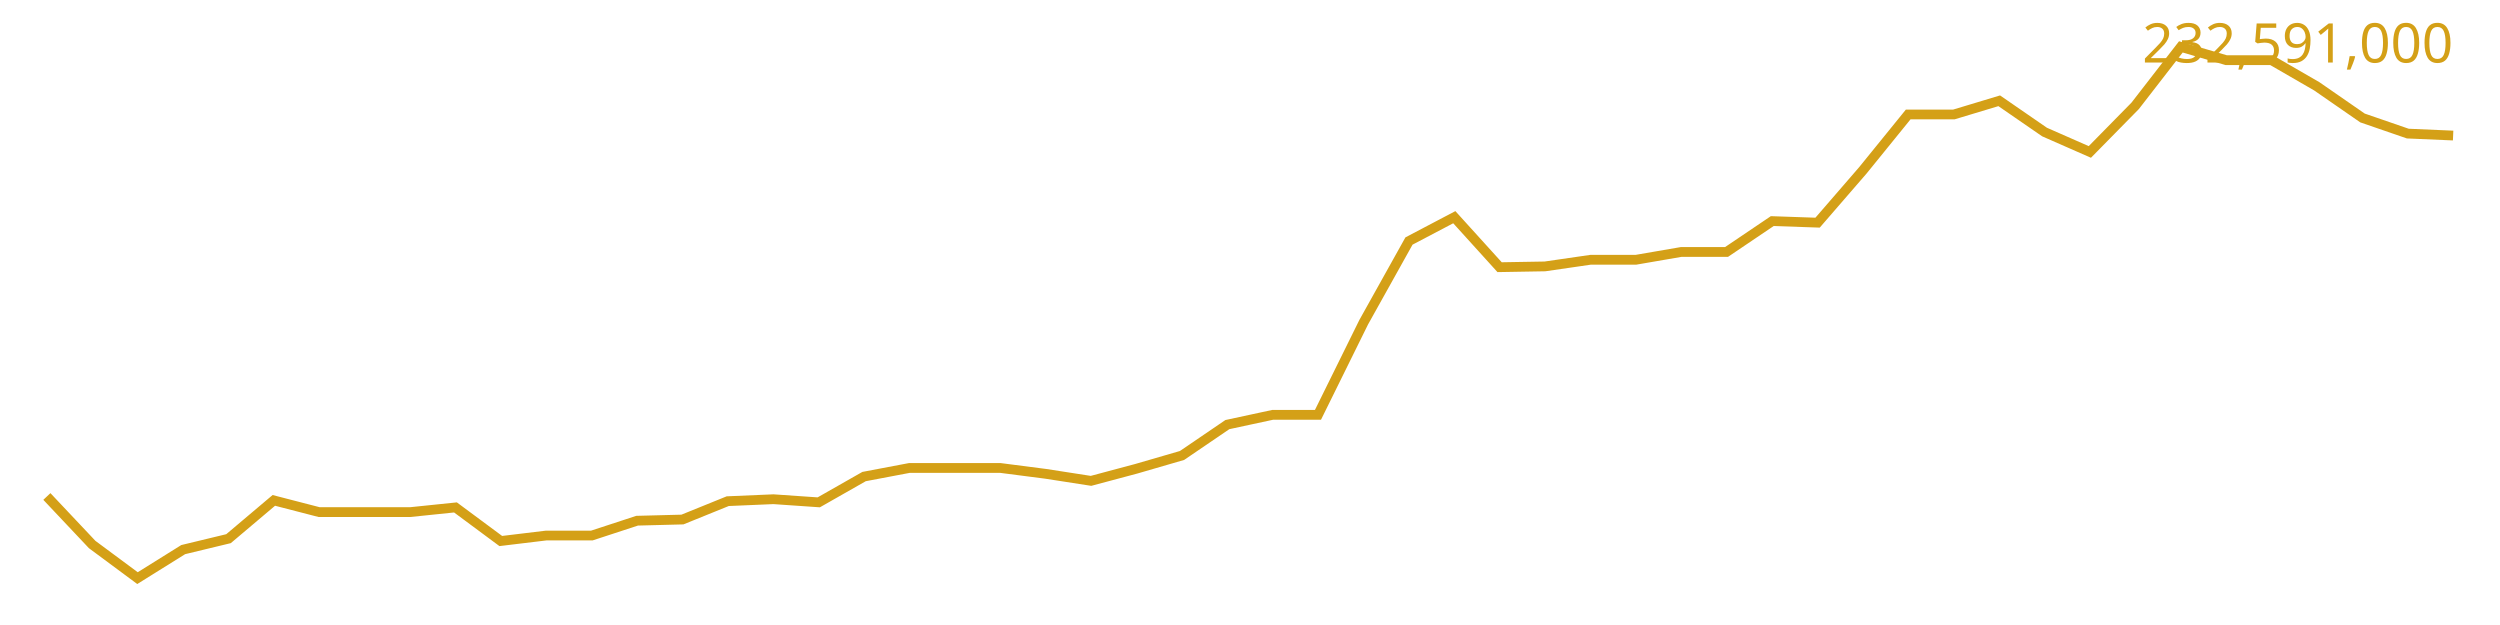
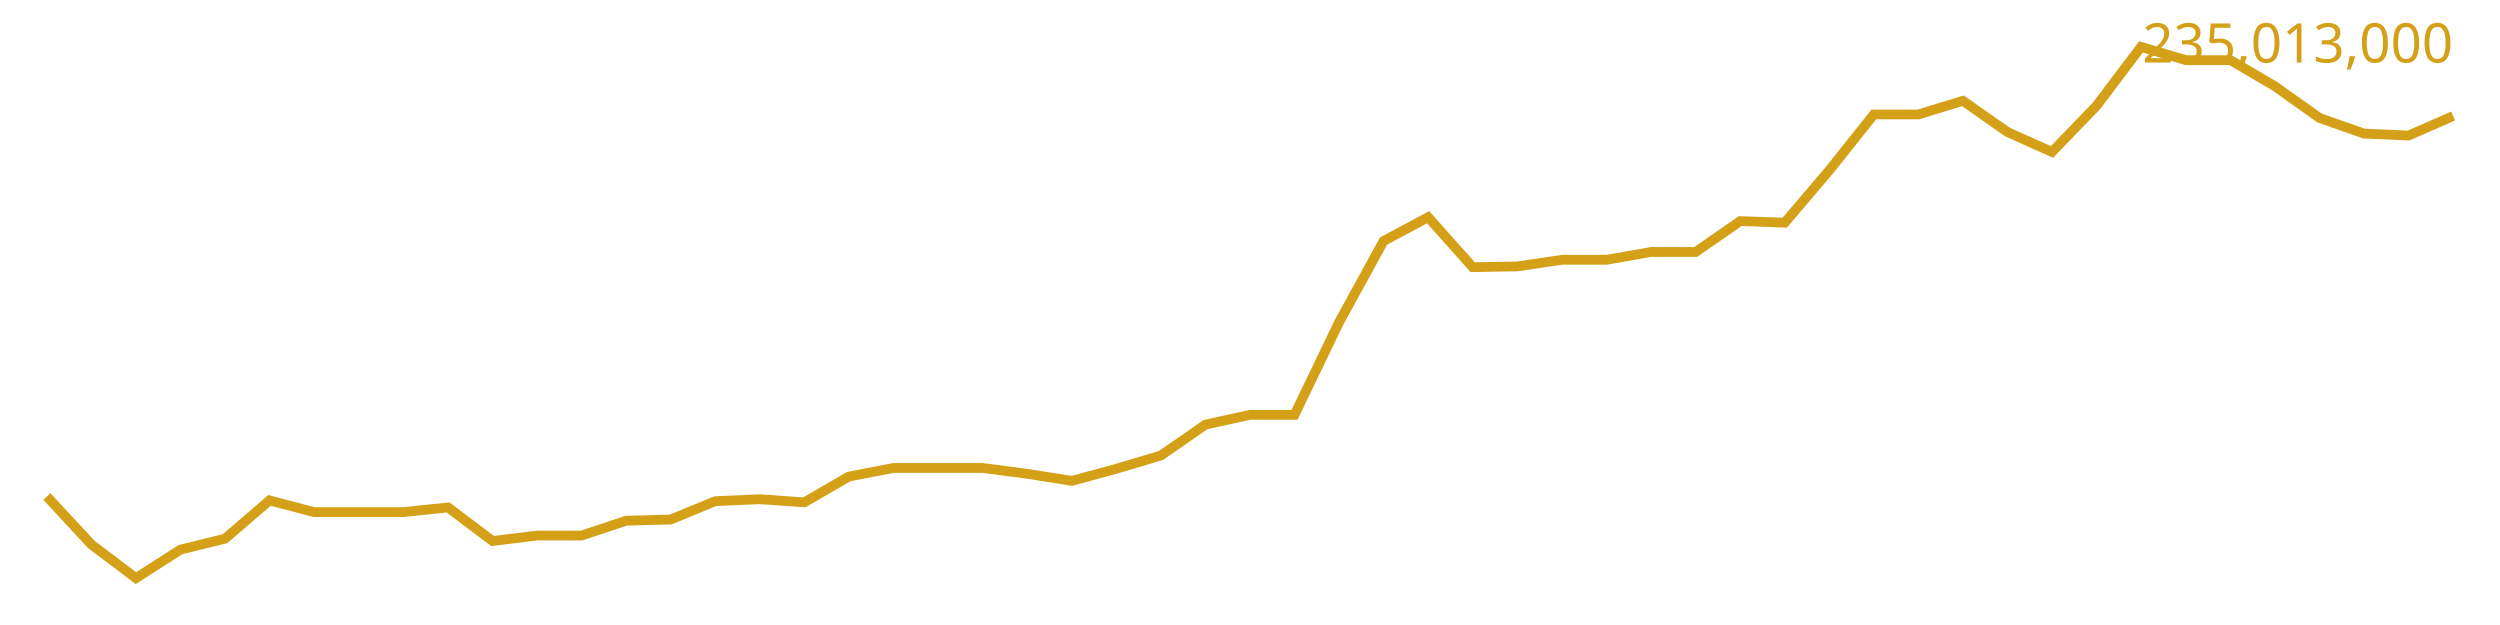
<svg xmlns="http://www.w3.org/2000/svg" viewBox="0 0 640 160" font-family="sans-serif">
-   <polyline fill="none" stroke="#d4a017" stroke-width="2.5" points="12.0,127.1 23.6,139.4 35.2,148.0 46.9,140.7 58.5,137.9 70.1,128.1 81.7,131.1 93.4,131.1 105.0,131.1 116.6,129.9 128.2,138.5 139.8,137.1 151.5,137.1 163.1,133.3 174.7,133.0 186.3,128.3 198.0,127.8 209.6,128.6 221.2,122.0 232.8,119.8 244.5,119.8 256.1,119.8 267.7,121.3 279.3,123.1 290.9,120.0 302.6,116.6 314.2,108.7 325.8,106.2 337.4,106.2 349.1,82.5 360.7,61.7 372.3,55.6 383.9,68.4 395.5,68.2 407.2,66.5 418.8,66.5 430.4,64.5 442.0,64.5 453.7,56.6 465.3,57.0 476.9,43.6 488.5,29.3 500.2,29.3 511.8,25.8 523.4,33.8 535.0,38.9 546.6,27.1 558.3,12.0 569.9,15.4 581.5,15.4 593.1,22.1 604.8,30.2 616.4,34.2 628.0,34.7" />
-   <text x="628" y="16" text-anchor="end" font-size="14" fill="#d4a017">232,591,000</text>
+   <polyline fill="none" stroke="#d4a017" stroke-width="2.5" points="12.0,127.1 23.4,139.4 34.8,148.0 46.2,140.7 57.6,137.9 69.0,128.1 80.4,131.1 91.9,131.1 103.3,131.1 114.7,129.9 126.1,138.5 137.5,137.1 148.9,137.1 160.3,133.3 171.7,133.0 183.1,128.3 194.5,127.8 205.9,128.6 217.3,122.0 228.7,119.8 240.1,119.8 251.6,119.8 263.0,121.3 274.4,123.1 285.8,120.0 297.2,116.6 308.6,108.7 320.0,106.2 331.4,106.2 342.8,82.5 354.2,61.7 365.6,55.6 377.0,68.4 388.4,68.2 399.9,66.5 411.3,66.5 422.7,64.5 434.1,64.5 445.5,56.6 456.9,57.0 468.3,43.6 479.7,29.3 491.1,29.3 502.5,25.8 513.9,33.8 525.3,38.9 536.7,27.1 548.1,12.0 559.6,15.4 571.0,15.4 582.4,22.1 593.8,30.2 605.2,34.2 616.6,34.7 628.0,29.7" />
+   <text x="628" y="16" text-anchor="end" font-size="14" fill="#d4a017">235,013,000</text>
</svg>
